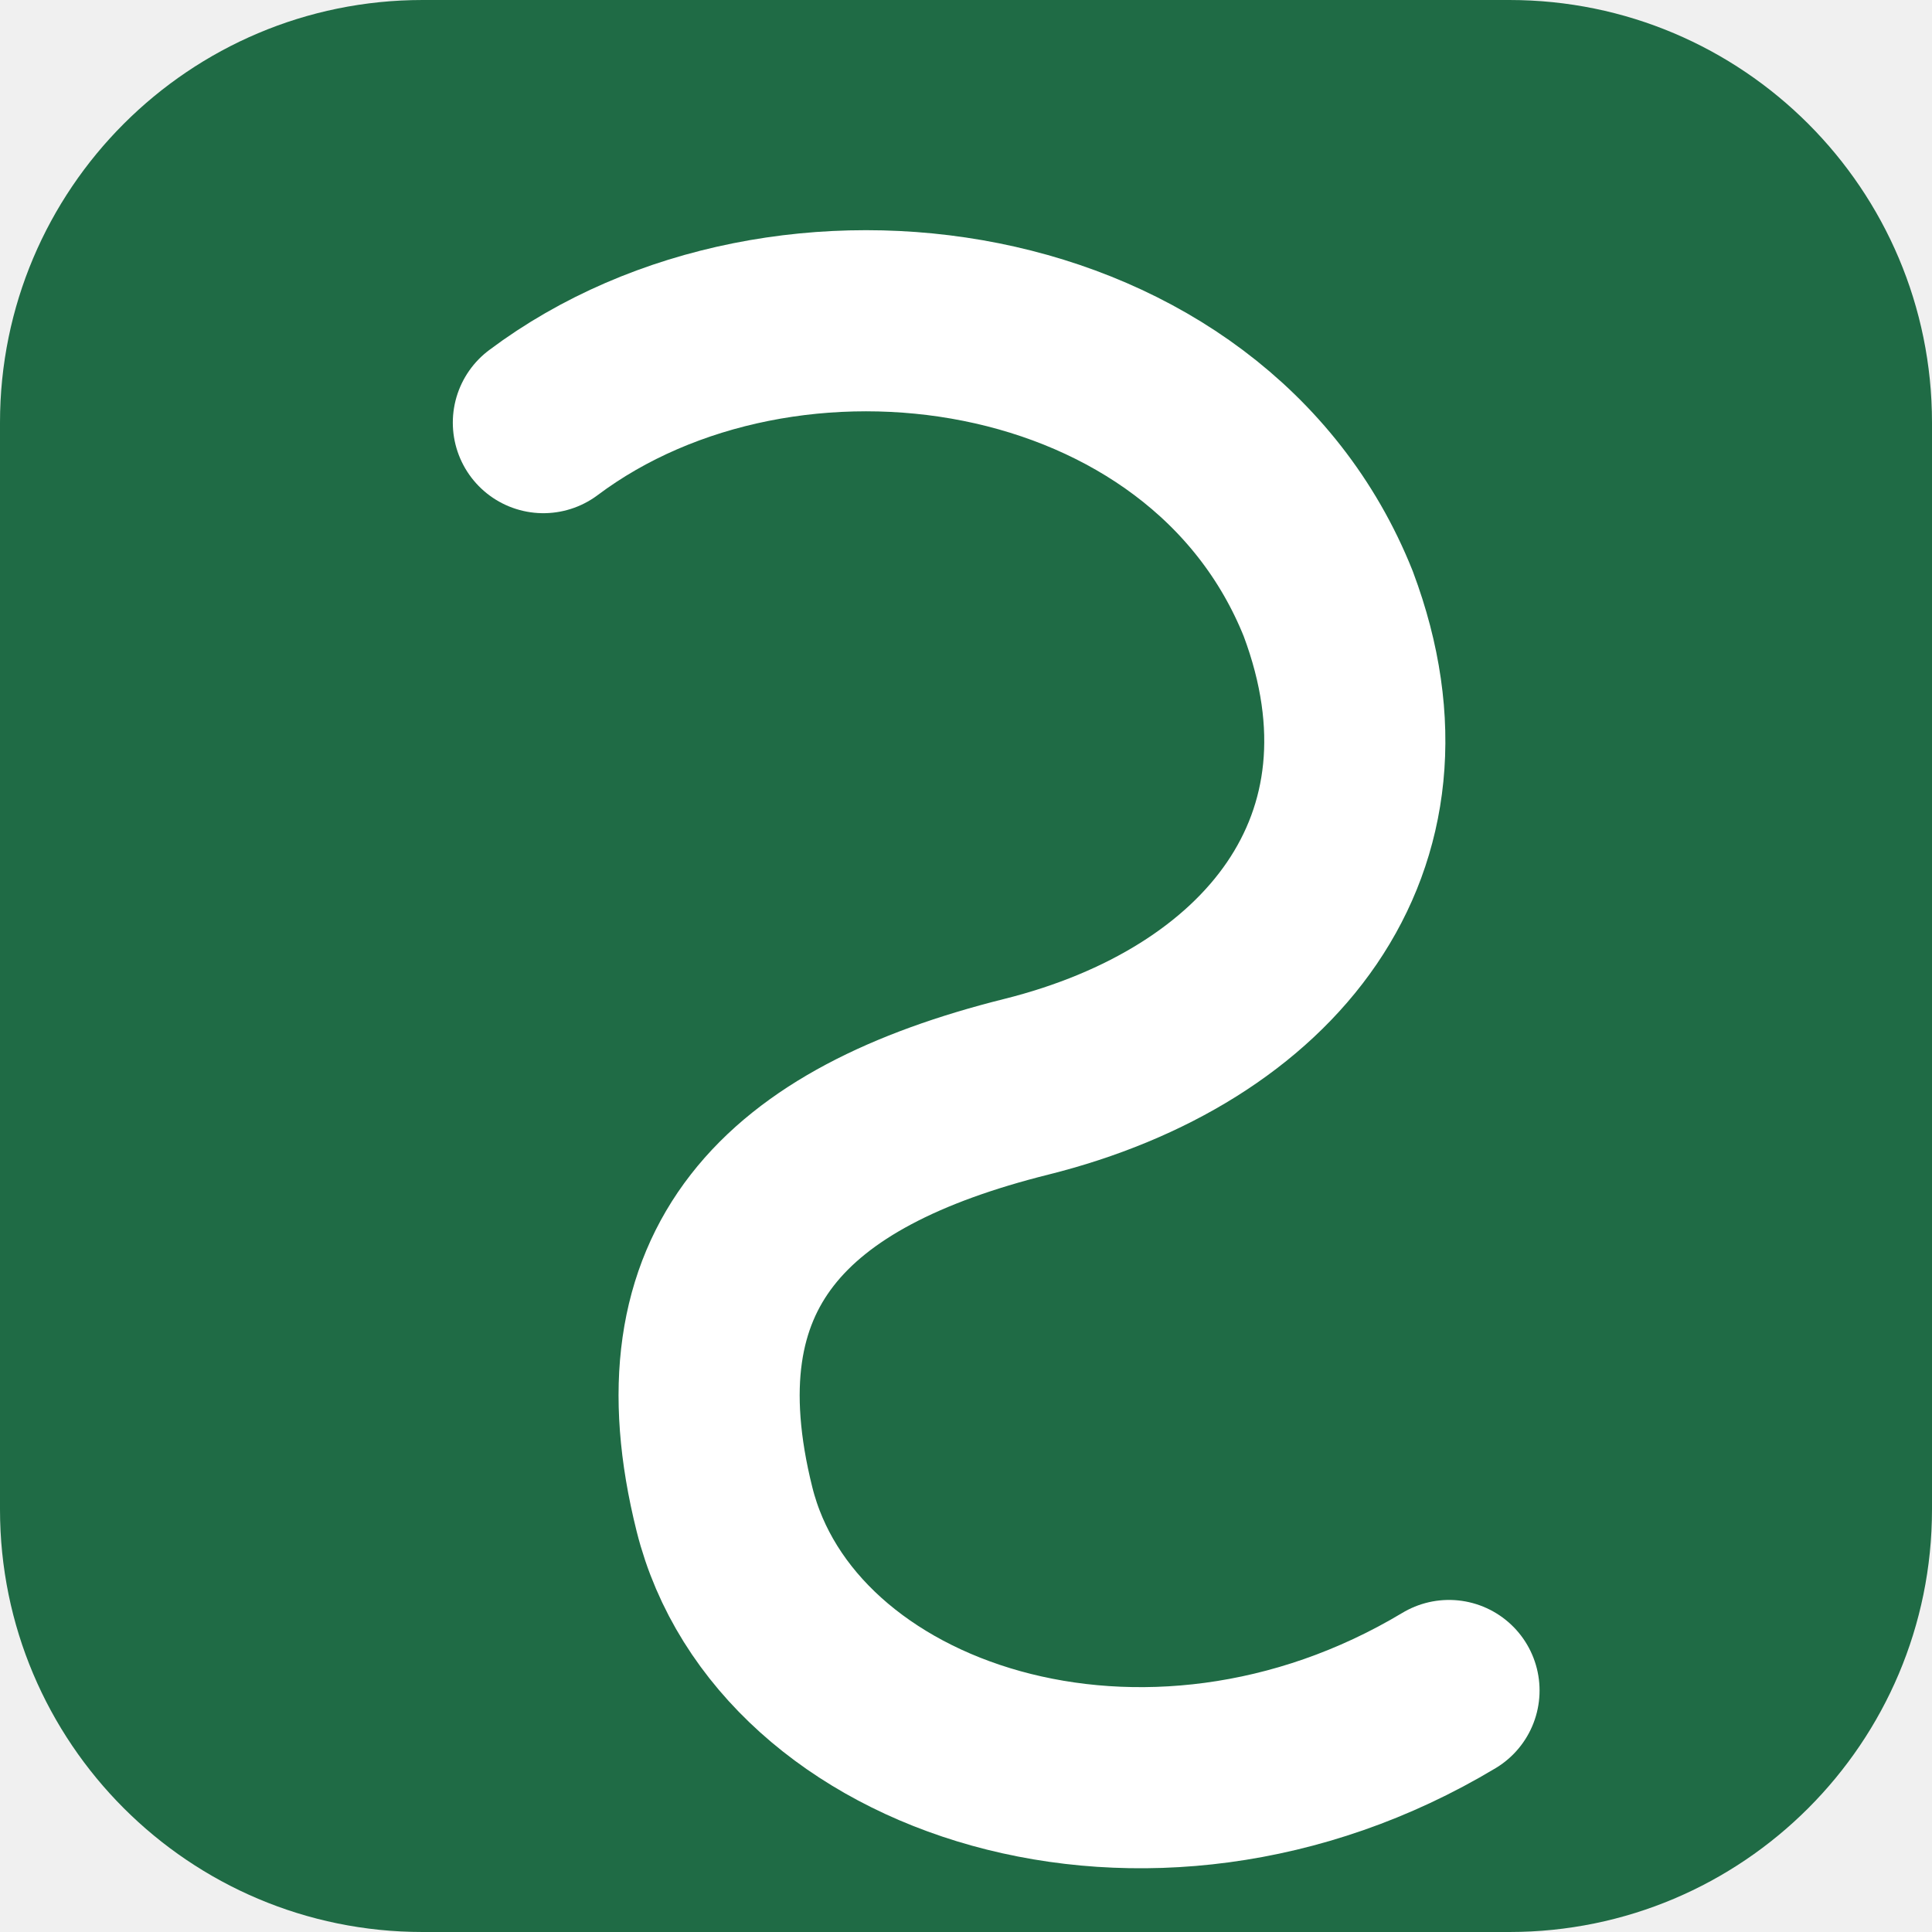
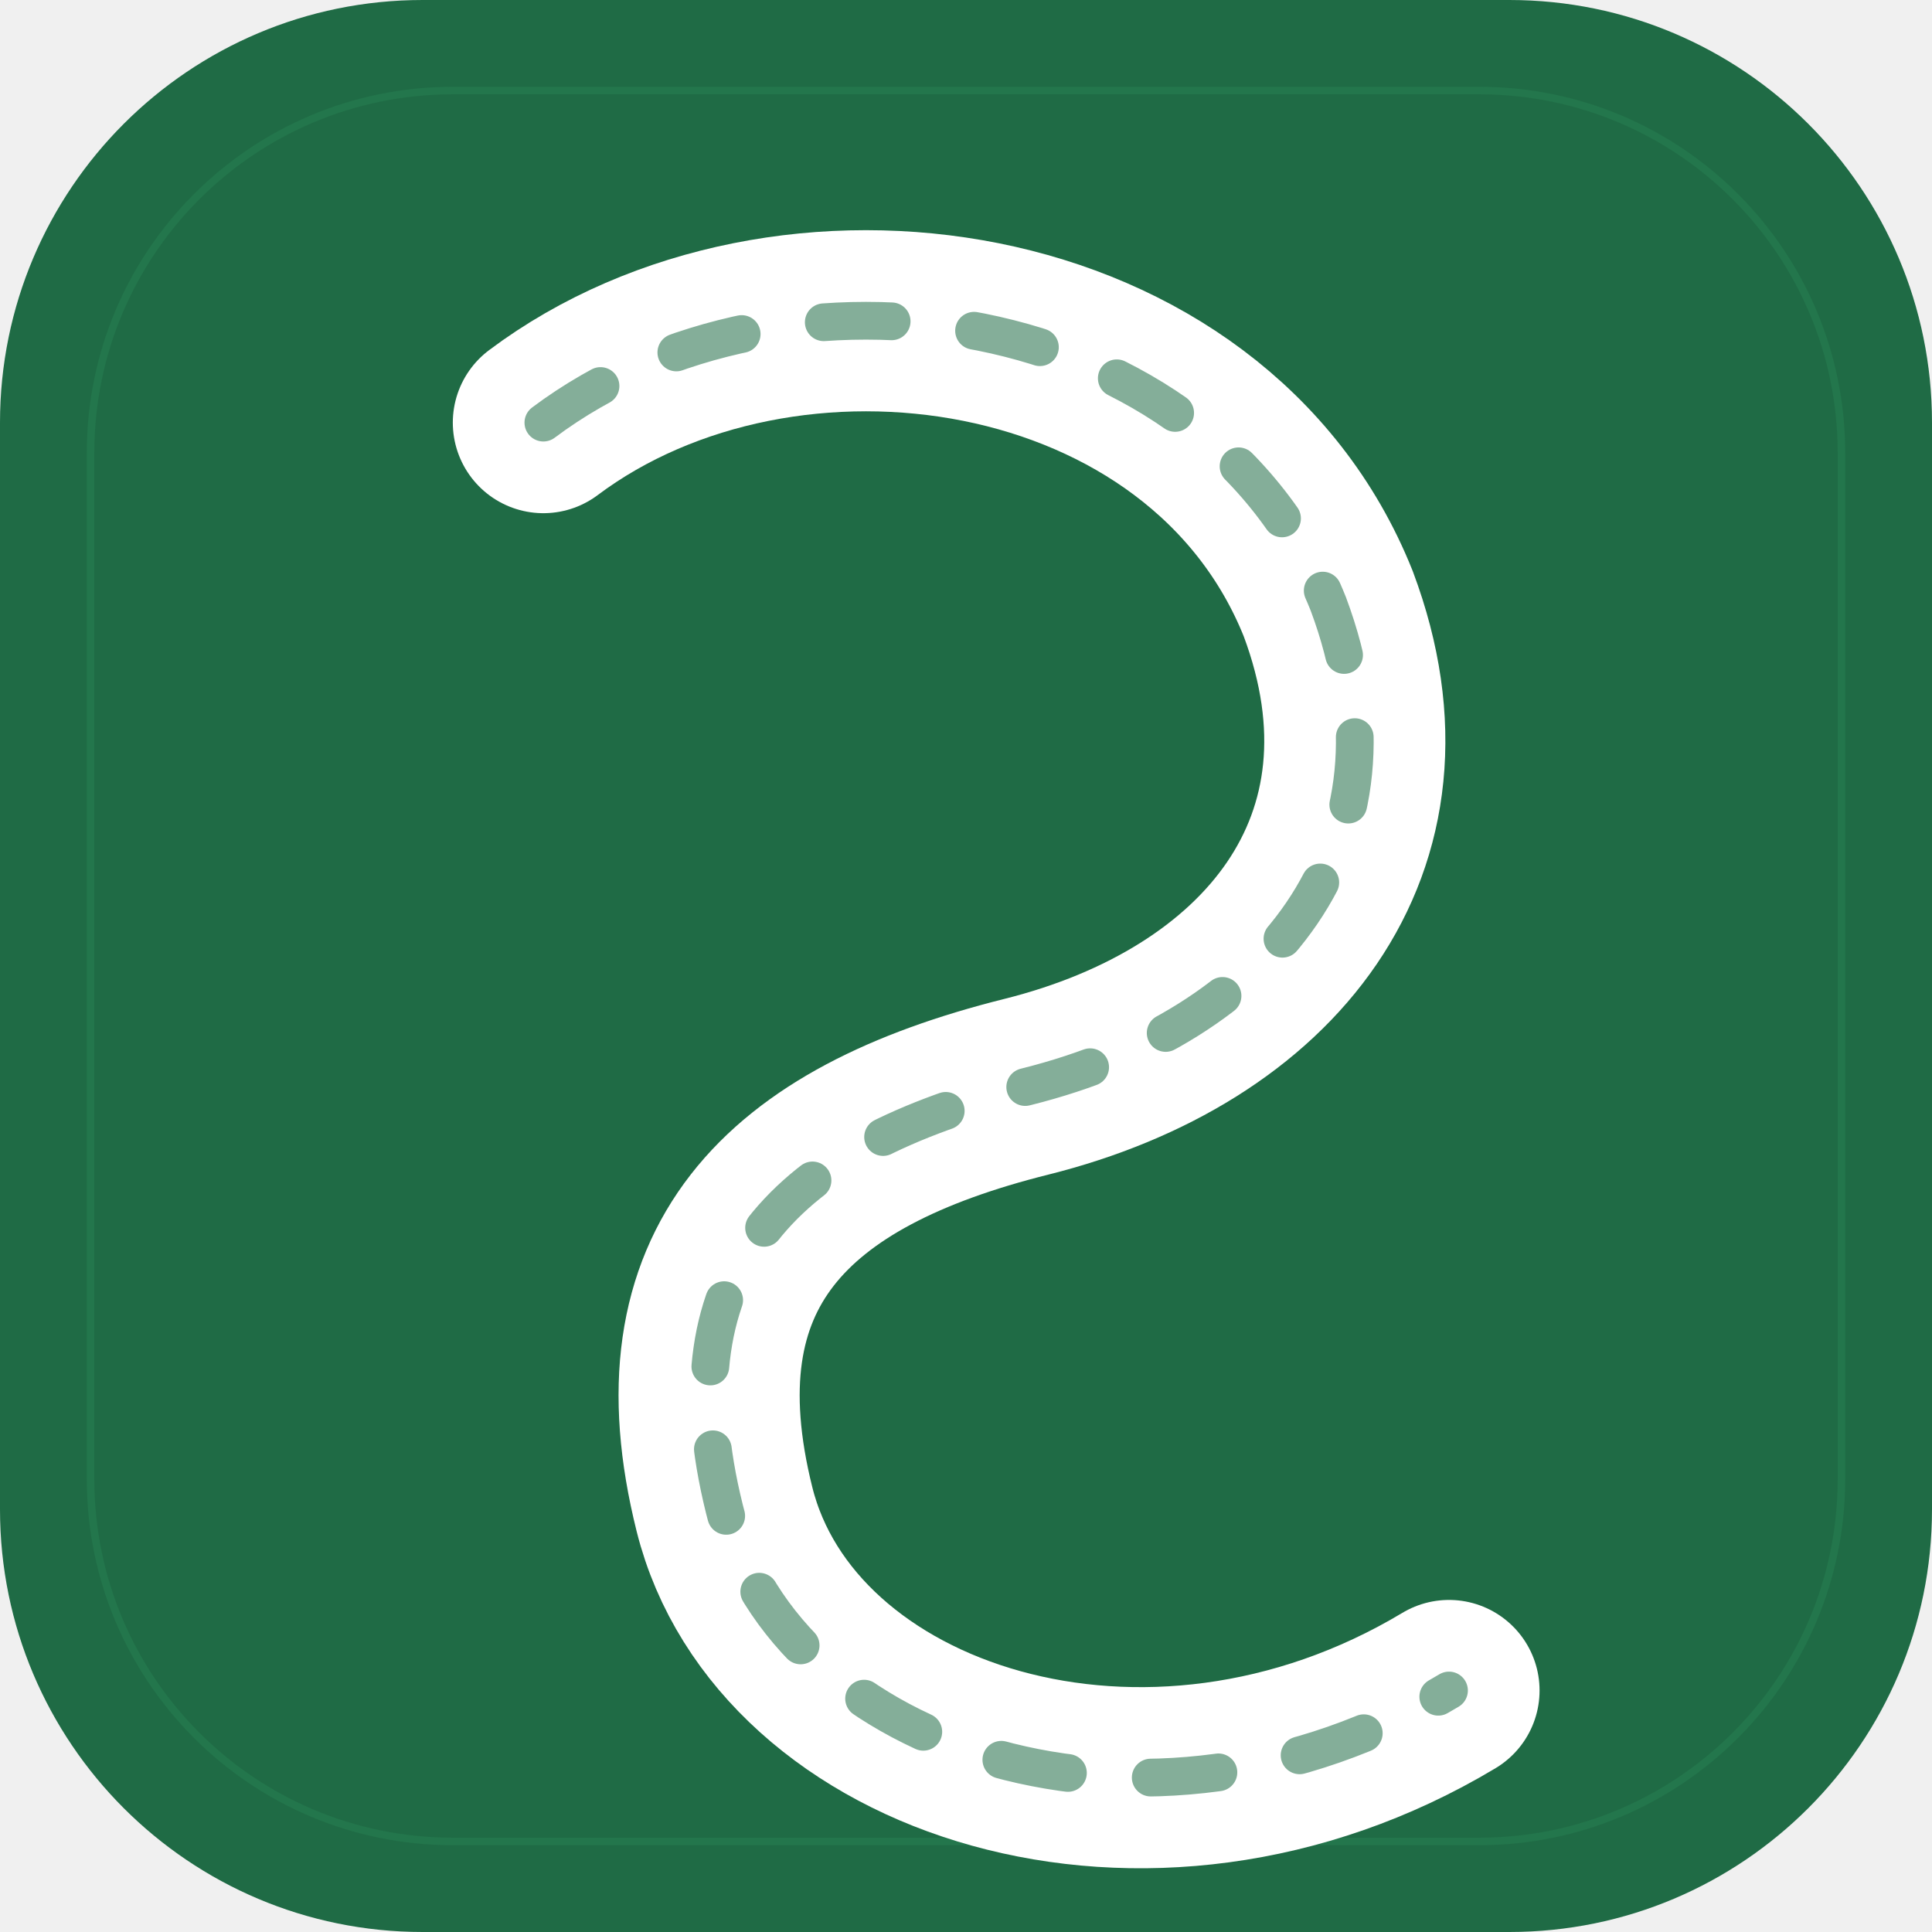
- <svg xmlns="http://www.w3.org/2000/svg" viewBox="0 0 64 64" fill="none" role="img" aria-label="Share mark">
-   <rect width="64" height="64" rx="14" fill="#1f6b45" />
-   <path d="M18 14c8-6 22-4 26 6 3 8-2 14-10 16-8 2-12 6-10 14 2 8 14 12 24 6" stroke="#ffffff" stroke-width="6" stroke-linecap="round" stroke-linejoin="round" />
+ <svg xmlns="http://www.w3.org/2000/svg" viewBox="0 0 512 512" fill="none" role="img" aria-label="Share">
+   <rect width="512" height="512" rx="112" fill="#1f6b45" />
+   <rect x="24" y="24" width="464" height="464" rx="96" fill="none" stroke="#2a8a58" stroke-width="2" opacity="0.35" />
+   <path d="M144 112c64-48 176-32 208 48 24 64-16 112-80 128-64 16-96 48-80 112 16 64 112 96 192 48" stroke="#ffffff" stroke-width="48" stroke-linecap="round" stroke-linejoin="round" />
+   <path d="M144 112c64-48 176-32 208 48 24 64-16 112-80 128-64 16-96 48-80 112 16 64 112 96 192 48" stroke="#1f6b45" stroke-width="10" stroke-linecap="round" stroke-linejoin="round" stroke-dasharray="18 22" opacity="0.55" />
</svg>
